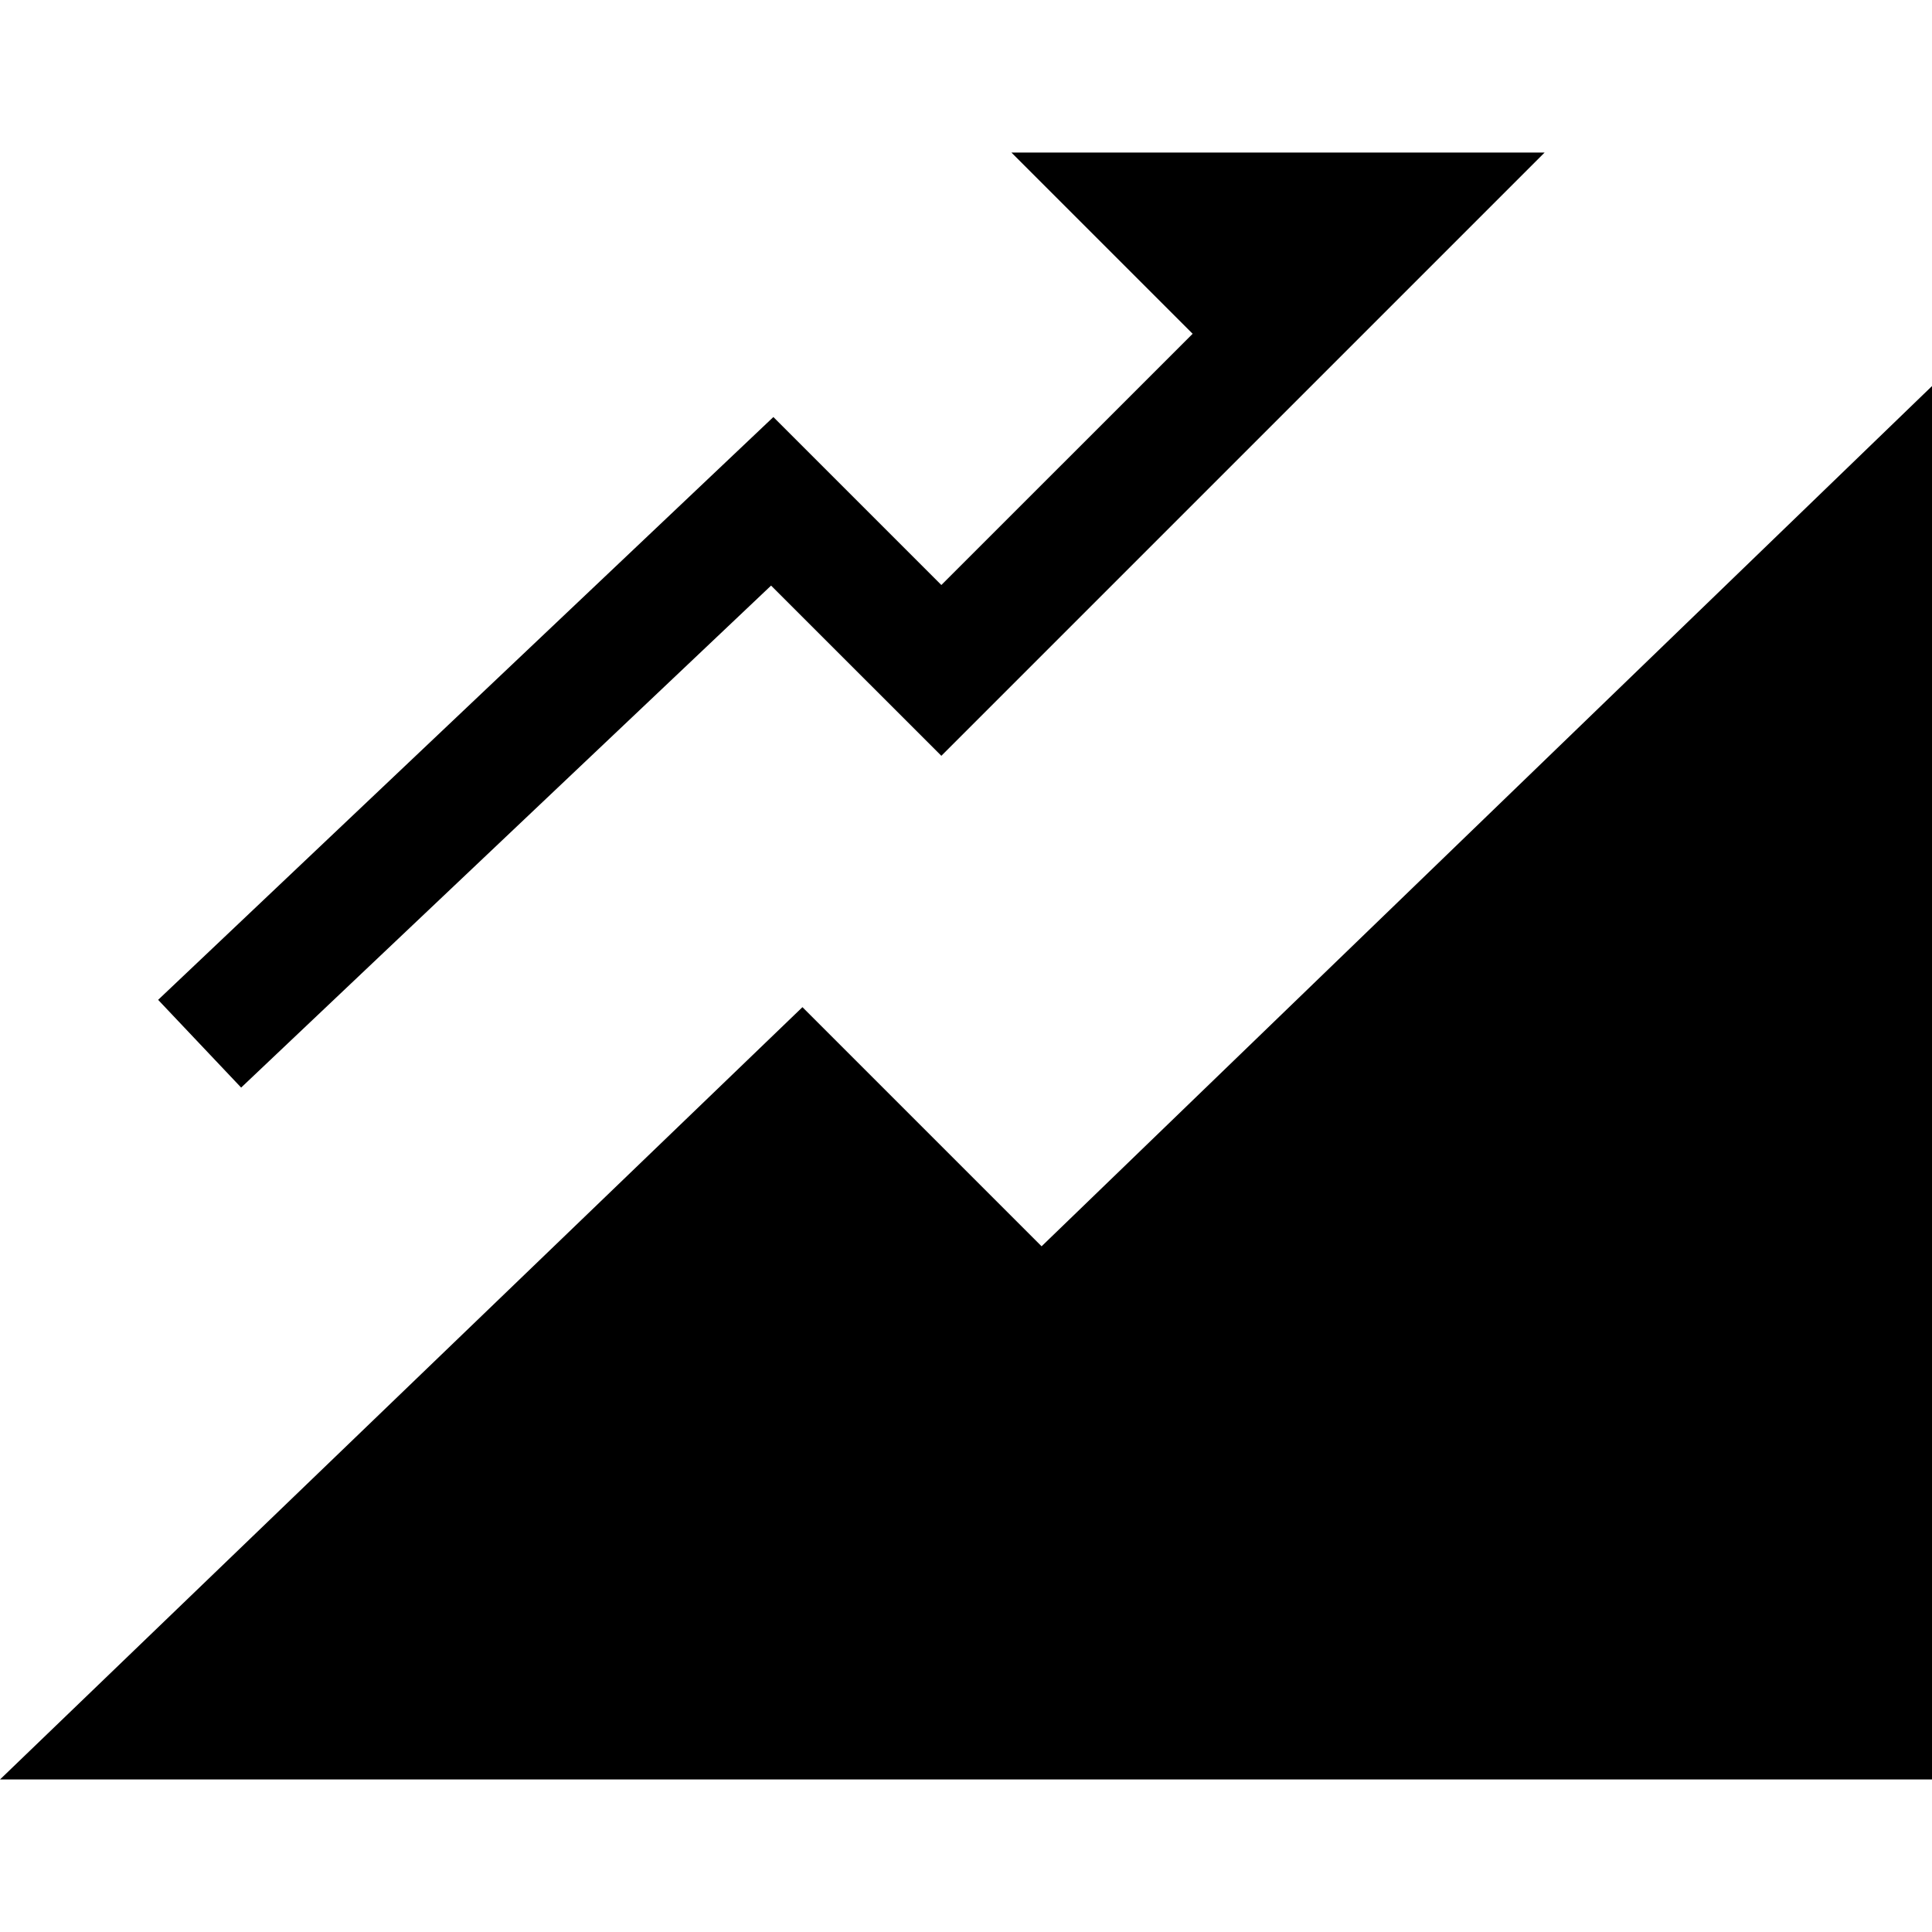
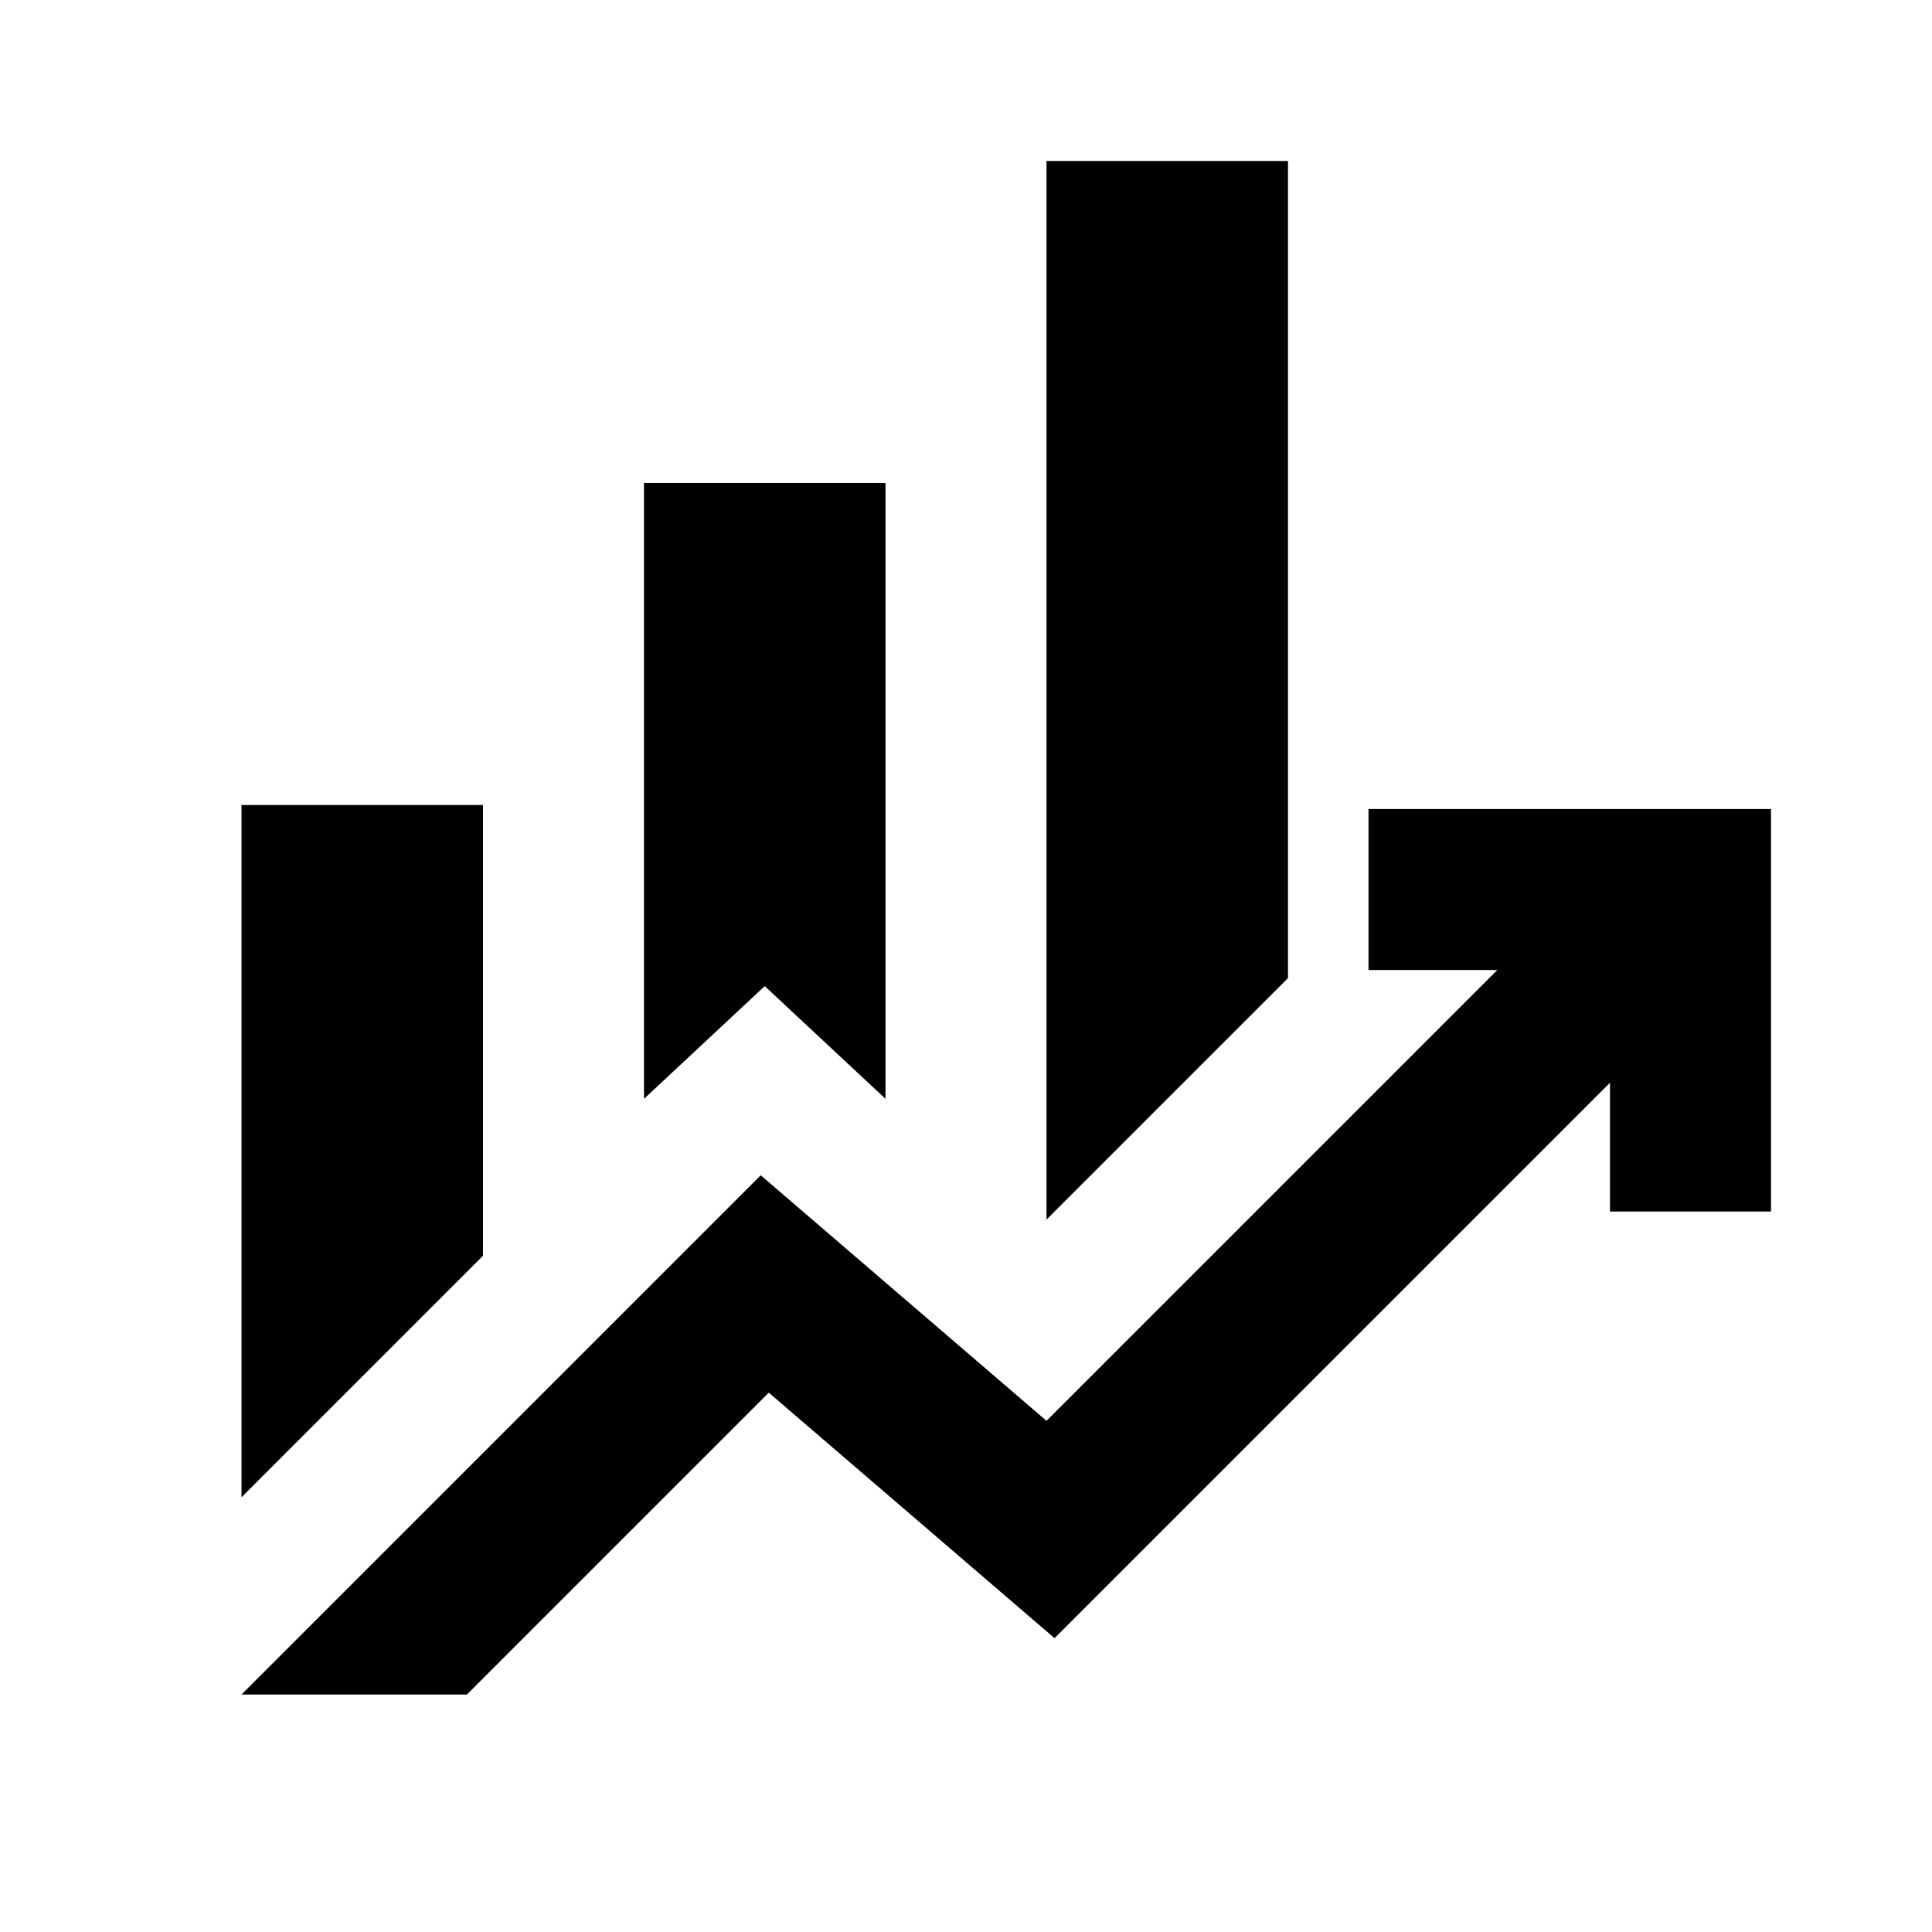
- <svg xmlns="http://www.w3.org/2000/svg" version="1.1" id="_x32_" width="800px" height="800px" viewBox="0 0 512 512" xml:space="preserve">
-   <style type="text/css">
- 
- 	.st0{fill:#000000;}
- 
- </style>
-   <g>
-     <polygon class="st0" points="204.344,155.188 249.469,200.297 409.344,40.422 268.031,40.422 316.063,88.453 249.469,155.031    204.953,110.516 41.906,264.969 63.906,288.219  " />
-     <polygon class="st0" points="512,102.313 276.031,330.281 212.656,266.906 0,471.578 512,471.578  " />
-   </g>
+ <svg xmlns="http://www.w3.org/2000/svg" height="24px" viewBox="0 -960 960 960" width="24px" fill="#000000">
+   <path d="M320-414v-306h120v306l-60-56-60 56Zm200 60v-526h120v406L520-354ZM120-216v-344h120v224L120-216Zm0 98 258-258 142 122 224-224h-64v-80h200v200h-80v-64L524-146 382-268 232-118H120Z" />
</svg>
